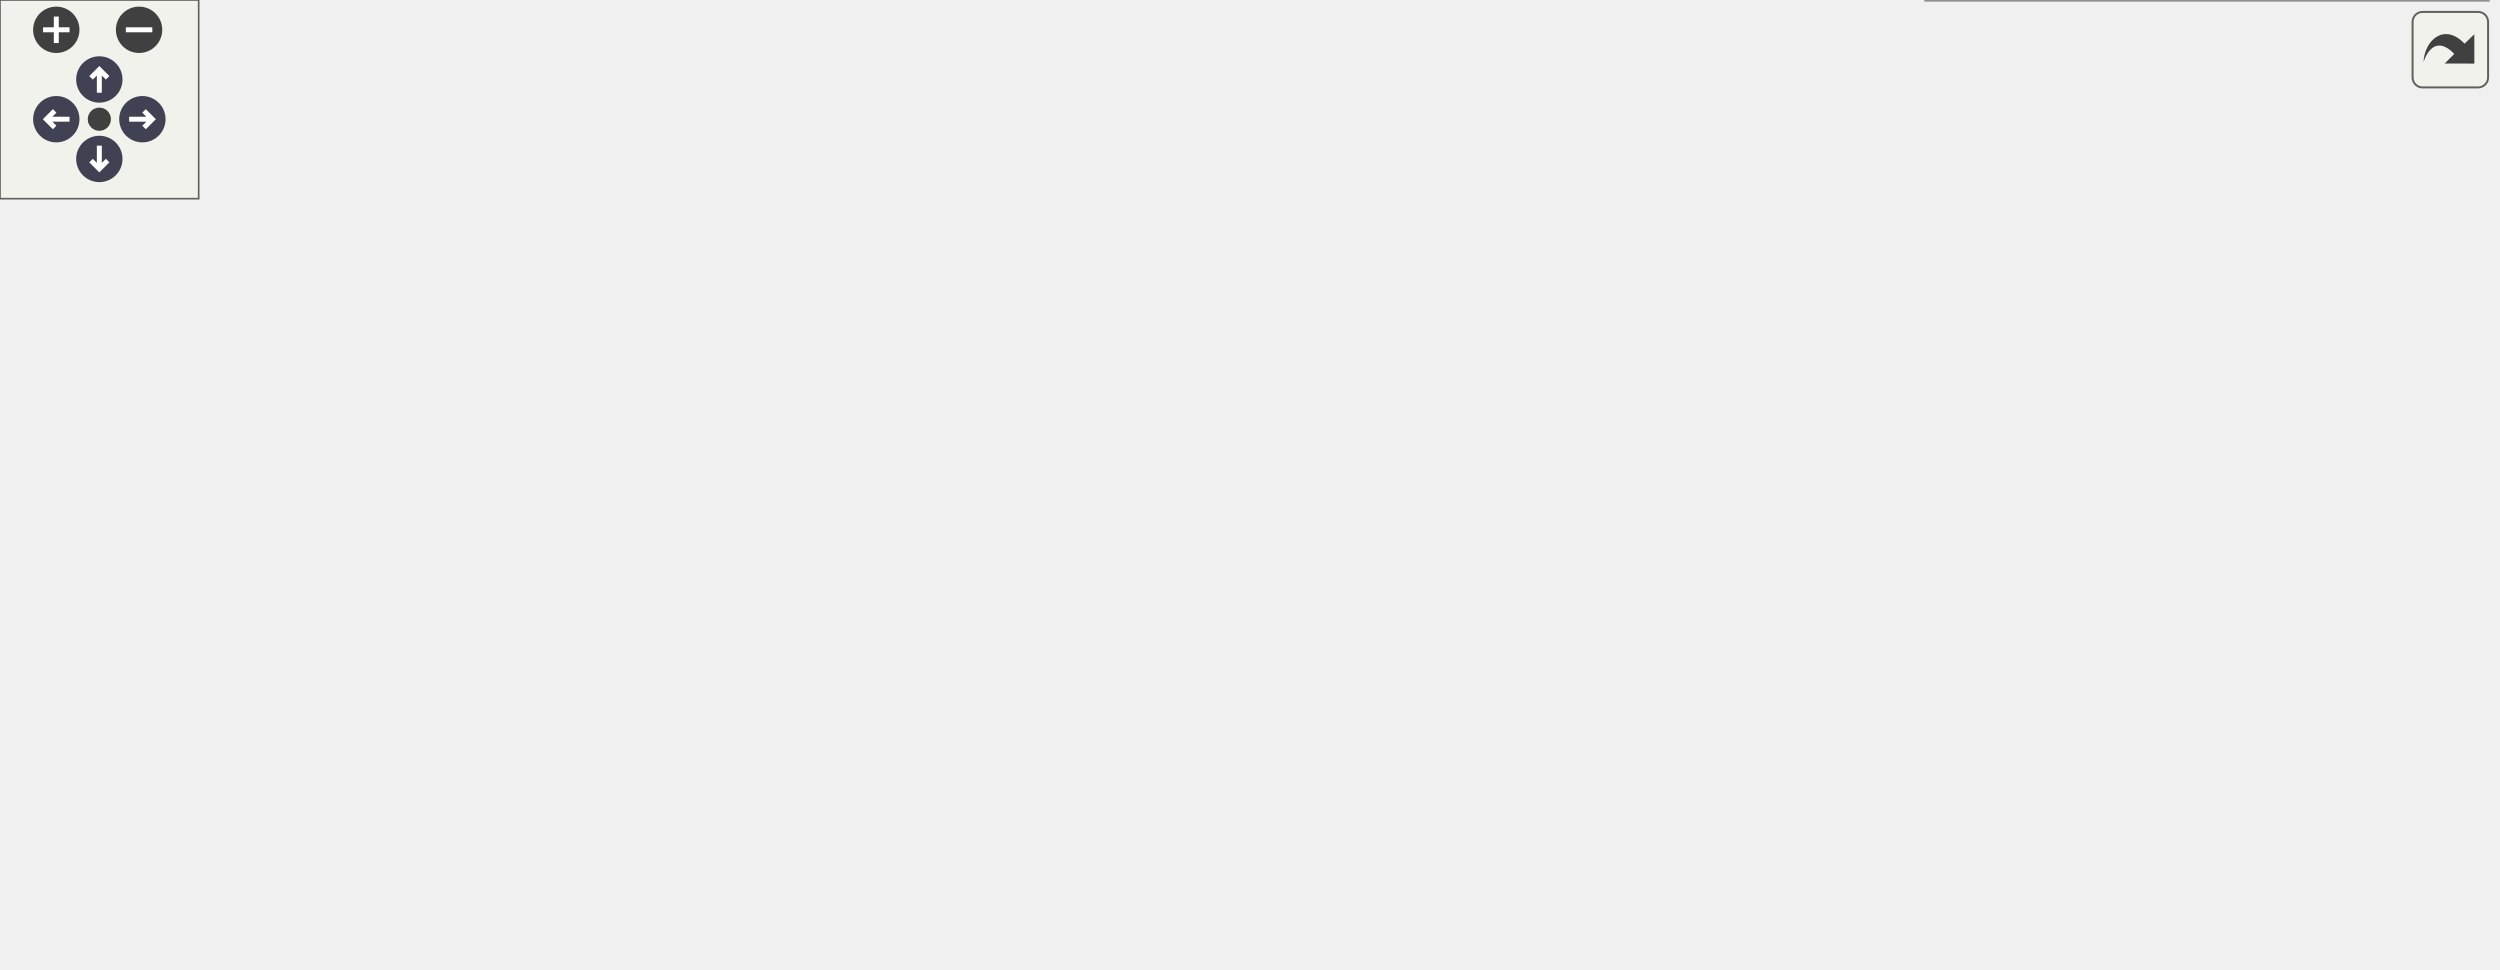
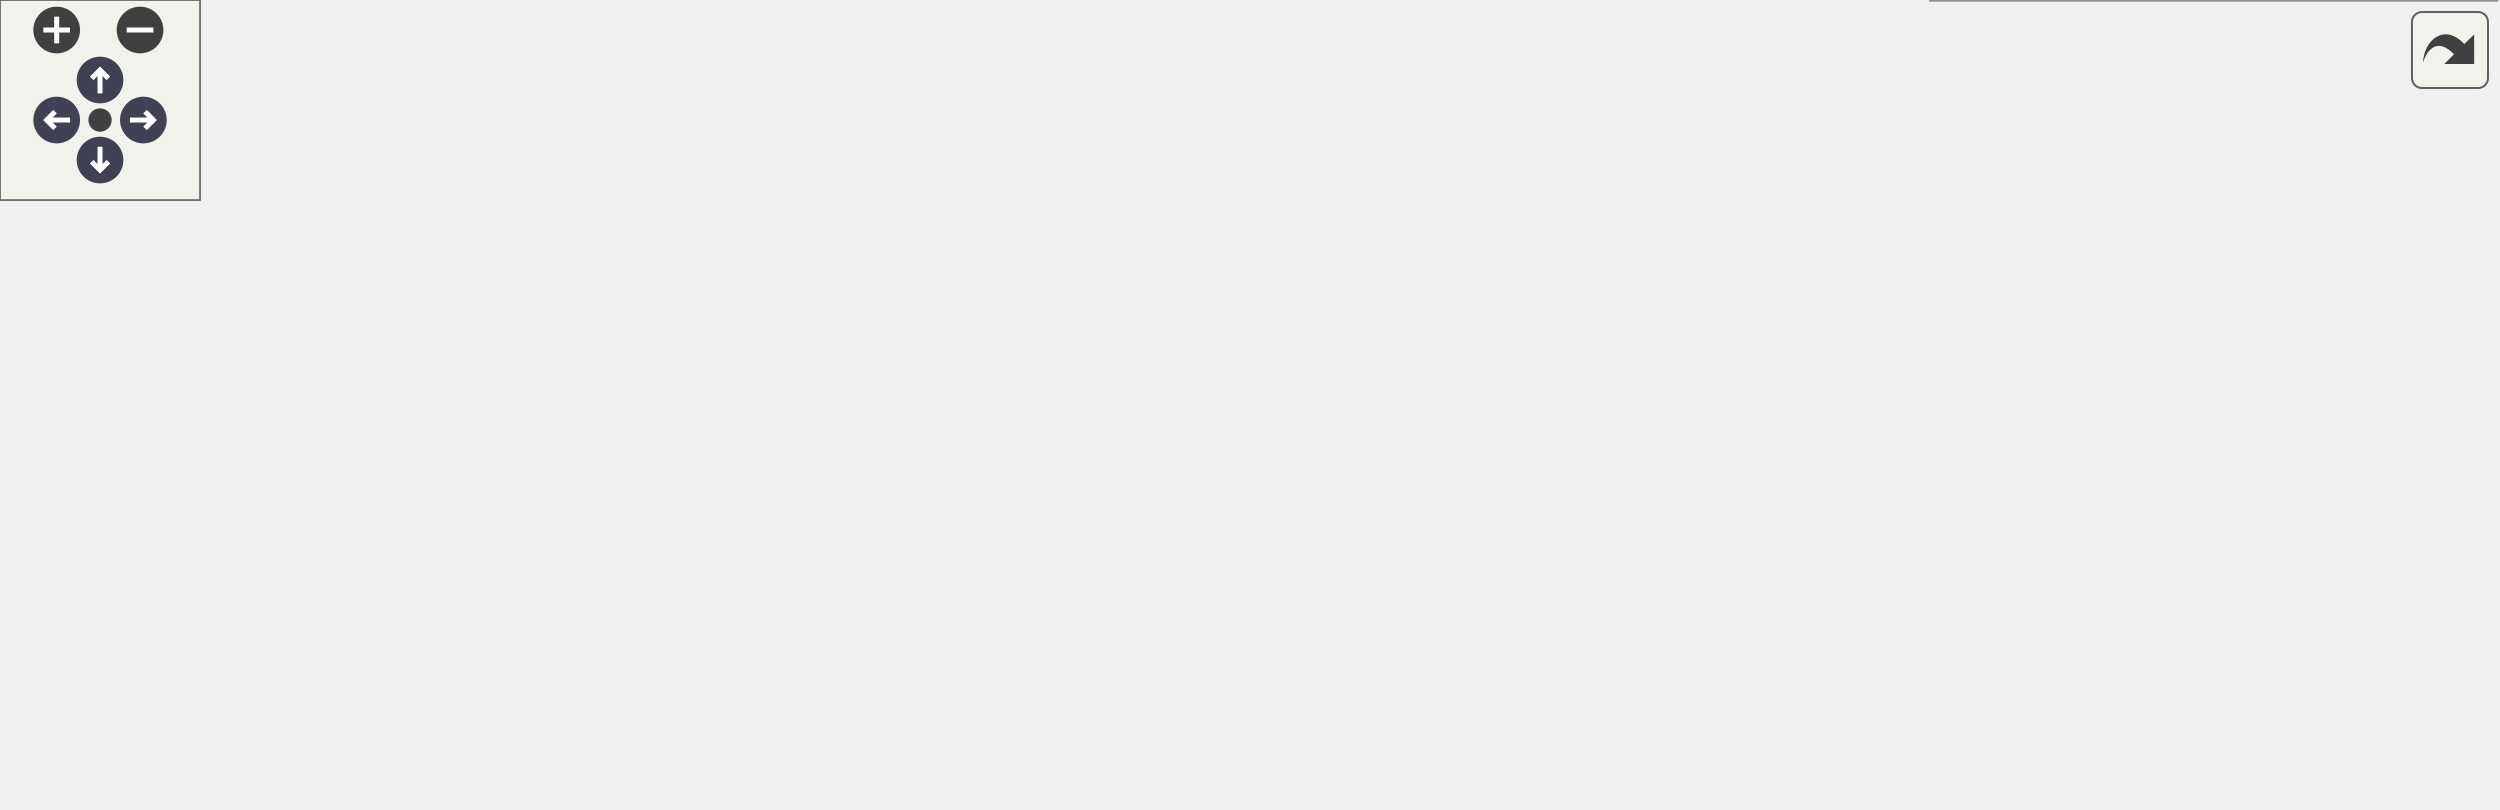
<svg xmlns="http://www.w3.org/2000/svg" xmlns:xlink="http://www.w3.org/1999/xlink" id="main" version="1.1" xml:space="preserve">
  <style type="text/css">
.node, .edge {opacity: 0.7;}
.node.selected, .edge.selected {opacity: 1;}
.edge:hover path { stroke: red; }
.edge:hover polygon { stroke: red; fill: red; }
</style>
  <defs>
    <circle id="rim" cx="0" cy="0" r="7" />
    <circle id="rim2" cx="0" cy="0" r="3.5" />
    <g id="zoomPlus">
      <use xlink:href="#rim" fill="#404040">
        <set attributeName="fill" to="#808080" begin="zoomplus.mouseover" end="zoomplus.mouseout" />
      </use>
      <path d="M-4,0h8M0,-4v8" fill="none" stroke="white" stroke-width="1.5" pointer-events="none" />
    </g>
    <g id="zoomMin">
      <use xlink:href="#rim" fill="#404040">
        <set attributeName="fill" to="#808080" begin="zoomminus.mouseover" end="zoomminus.mouseout" />
      </use>
      <path d="M-4,0h8" fill="none" stroke="white" stroke-width="1.5" pointer-events="none" />
    </g>
    <g id="arrowUp" transform="translate(30 24)">
      <use xlink:href="#rim" />
      <path pointer-events="none" fill="none" stroke="white" stroke-width="1.5" d="M0,-3.0v7 M-2.5,-0.5L0,-3.0L2.5,-0.5" />
    </g>
    <g id="arrowRight" transform="rotate(90) translate(36 -43)">
      <use xlink:href="#rim" />
      <path pointer-events="none" fill="none" stroke="white" stroke-width="1.5" d="M0,-3.0v7 M-2.5,-0.5L0,-3.0L2.5,-0.5" />
    </g>
    <g id="arrowDown" transform="rotate(180) translate(-30 -48)">
      <use xlink:href="#rim" />
      <path pointer-events="none" fill="none" stroke="white" stroke-width="1.5" d="M0,-3.0v7 M-2.5,-0.5L0,-3.0L2.5,-0.5" />
    </g>
    <g id="arrowLeft" transform="rotate(270) translate(-36 17)">
      <use xlink:href="#rim" />
      <path pointer-events="none" fill="none" stroke="white" stroke-width="1.5" d="M0,-3.0v7 M-2.5,-0.5L0,-3.0L2.5,-0.5" />
    </g>
    <g id="resetDef">
      <use xlink:href="#rim2" fill="#404040">
        <set attributeName="fill" to="#808080" begin="reset.mouseover" end="reset.mouseout" />
      </use>
    </g>
  </defs>
  <svg id="graph" class="graph">
    <g id="viewport">
      <g id="Node000001" class="node">
        <g id="a_Node000001">
          <a xlink:title="Adds common input fields to the north panel.">
-             <polygon fill="#999999" stroke="#666666" points="151.75,-107 0,-107 0,-75 151.75,-75 151.75,-107" />
-             <text text-anchor="start" x="8" y="-93.5" font-family="Helvetica,sans-Serif" font-size="10.00">fr.softsf.canscan.CanScan.add</text>
-             <text text-anchor="middle" x="75.88" y="-81.5" font-family="Helvetica,sans-Serif" font-size="10.00">NorthPanelCommonFields</text>
+             <polygon fill="#999999" stroke="#666666" points="151.75,-82 0,-82 0,-50 151.75,-50 151.75,-82" />
+             <text text-anchor="start" x="8" y="-68.5" font-family="Helvetica,sans-Serif" font-size="10.00">fr.softsf.canscan.CanScan.add</text>
+             <text text-anchor="middle" x="75.88" y="-56.5" font-family="Helvetica,sans-Serif" font-size="10.00">NorthPanelCommonFields</text>
          </a>
        </g>
      </g>
      <g id="Node000002" class="node">
        <g id="a_Node000002">
          <a xlink:href="classfr_1_1softsf_1_1canscan_1_1_can_scan.html#a17b0a72ab305f98f86591411b6a352f2" target="_top" xlink:title="Creates the color selection panel for QR code and background colors.">
-             <polygon fill="white" stroke="#666666" points="351.12,-132 194.12,-132 194.12,-100 351.12,-100 351.12,-132" />
-             <text text-anchor="start" x="202.12" y="-118.5" font-family="Helvetica,sans-Serif" font-size="10.00">fr.softsf.canscan.CanScan.color</text>
-             <text text-anchor="middle" x="272.62" y="-106.5" font-family="Helvetica,sans-Serif" font-size="10.00">Panel</text>
+             <polygon fill="white" stroke="#666666" points="351.12,-107 194.12,-107 194.12,-75 351.12,-75 351.12,-107" />
+             <text text-anchor="start" x="202.12" y="-93.5" font-family="Helvetica,sans-Serif" font-size="10.00">fr.softsf.canscan.CanScan.color</text>
+             <text text-anchor="middle" x="272.62" y="-81.5" font-family="Helvetica,sans-Serif" font-size="10.00">Panel</text>
          </a>
        </g>
      </g>
      <g id="edge1_Node000001_Node000002" class="edge">
        <g id="a_edge1_Node000001_Node000002">
          <a xlink:title=" ">
-             <path fill="none" stroke="#63b8ff" d="M152.17,-100.67C162.05,-101.93 172.24,-103.24 182.32,-104.54" />
-             <polygon fill="#63b8ff" stroke="#63b8ff" points="181.77,-107.99 192.13,-105.8 182.66,-101.05 181.77,-107.99" />
-           </a>
-         </g>
-       </g>
-       <g id="Node000009" class="node">
-         <g id="a_Node000009">
+             <path fill="none" stroke="#63b8ff" d="M152.17,-75.67C162.05,-76.93 172.24,-78.24 182.32,-79.54" />
+             <polygon fill="#63b8ff" stroke="#63b8ff" points="181.77,-82.99 192.13,-80.8 182.66,-76.05 181.77,-82.99" />
+           </a>
+         </g>
+       </g>
+       <g id="Node000008" class="node">
+         <g id="a_Node000008">
          <a xlink:href="enumfr_1_1softsf_1_1canscan_1_1ui_1_1_ui_components_configuration.html#a953922164a79d6b4a86eb426b782c730" target="_top" xlink:title="Generates the HTML string for a JLabel with text followed by an icon.">
-             <polygon fill="white" stroke="#666666" points="357.5,-82 187.75,-82 187.75,-50 357.5,-50 357.5,-82" />
-             <text text-anchor="start" x="195.75" y="-68.5" font-family="Helvetica,sans-Serif" font-size="10.00">fr.softsf.canscan.ui.UiComponents</text>
-             <text text-anchor="middle" x="272.62" y="-56.5" font-family="Helvetica,sans-Serif" font-size="10.00">Configuration.getIconAfterTextHtml</text>
-           </a>
-         </g>
-       </g>
-       <g id="edge8_Node000001_Node000009" class="edge">
-         <g id="a_edge8_Node000001_Node000009">
-           <a xlink:title=" ">
-             <path fill="none" stroke="#63b8ff" d="M152.17,-81.33C160.03,-80.33 168.09,-79.29 176.13,-78.26" />
-             <polygon fill="#63b8ff" stroke="#63b8ff" points="176.49,-81.74 185.96,-77 175.6,-74.8 176.49,-81.74" />
+             <polygon fill="white" stroke="#666666" points="357.5,-57 187.75,-57 187.75,-25 357.5,-25 357.5,-57" />
+             <text text-anchor="start" x="195.75" y="-43.5" font-family="Helvetica,sans-Serif" font-size="10.00">fr.softsf.canscan.ui.UiComponents</text>
+             <text text-anchor="middle" x="272.62" y="-31.5" font-family="Helvetica,sans-Serif" font-size="10.00">Configuration.getIconAfterTextHtml</text>
+           </a>
+         </g>
+       </g>
+       <g id="edge7_Node000001_Node000008" class="edge">
+         <g id="a_edge7_Node000001_Node000008">
+           <a xlink:title=" ">
+             <path fill="none" stroke="#63b8ff" d="M152.17,-56.33C160.03,-55.33 168.09,-54.29 176.13,-53.26" />
+             <polygon fill="#63b8ff" stroke="#63b8ff" points="176.49,-56.74 185.96,-52 175.6,-49.8 176.49,-56.74" />
          </a>
        </g>
      </g>
      <g id="Node000003" class="node">
        <g id="a_Node000003">
          <a xlink:href="classfr_1_1softsf_1_1canscan_1_1_can_scan.html#a180290bc488e2346592ded98ccc4b1f3" target="_top" xlink:title="Collects current input and visual settings into a WholeFields for QR code generation.">
-             <polygon fill="white" stroke="#666666" points="543,-132 393.5,-132 393.5,-100 543,-100 543,-132" />
-             <text text-anchor="start" x="401.5" y="-118.5" font-family="Helvetica,sans-Serif" font-size="10.00">fr.softsf.canscan.CanScan.get</text>
-             <text text-anchor="middle" x="468.25" y="-106.5" font-family="Helvetica,sans-Serif" font-size="10.00">QrInput</text>
+             <polygon fill="white" stroke="#666666" points="543,-107 393.5,-107 393.5,-75 543,-75 543,-107" />
+             <text text-anchor="start" x="401.5" y="-93.5" font-family="Helvetica,sans-Serif" font-size="10.00">fr.softsf.canscan.CanScan.get</text>
+             <text text-anchor="middle" x="468.25" y="-81.5" font-family="Helvetica,sans-Serif" font-size="10.00">QrInput</text>
          </a>
        </g>
      </g>
      <g id="edge2_Node000002_Node000003" class="edge">
        <g id="a_edge2_Node000002_Node000003">
          <a xlink:title=" ">
-             <path fill="none" stroke="#63b8ff" d="M351.54,-116C361.54,-116 371.83,-116 381.94,-116" />
-             <polygon fill="#63b8ff" stroke="#63b8ff" points="381.75,-119.5 391.75,-116 381.75,-112.5 381.75,-119.5" />
+             <path fill="none" stroke="#63b8ff" d="M351.54,-91C361.54,-91 371.83,-91 381.94,-91" />
+             <polygon fill="#63b8ff" stroke="#63b8ff" points="381.75,-94.5 391.75,-91 381.75,-87.5 381.75,-94.5" />
          </a>
        </g>
      </g>
      <g id="Node000004" class="node">
        <g id="a_Node000004">
-           <a xlink:href="classfr_1_1softsf_1_1canscan_1_1_can_scan.html#a381368b99c4a0857c6abe6349b2c6d27" target="_top" xlink:title="Calculates the available height for QR code rendering.">
-             <polygon fill="white" stroke="#666666" points="754,-232 579,-232 579,-200 754,-200 754,-232" />
-             <text text-anchor="start" x="587" y="-218.5" font-family="Helvetica,sans-Serif" font-size="10.00">fr.softsf.canscan.CanScan.calculate</text>
-             <text text-anchor="middle" x="666.5" y="-206.5" font-family="Helvetica,sans-Serif" font-size="10.00">AvailableQrCodeLabelHeight</text>
+           <a xlink:href="classfr_1_1softsf_1_1canscan_1_1_can_scan.html#a4e67b1b5c764e72414a5c0f387810f5c" target="_top" xlink:title="Validates and returns the current QR code margin from the margin slider.">
+             <polygon fill="white" stroke="#666666" points="748.75,-182 579,-182 579,-150 748.75,-150 748.75,-182" />
+             <text text-anchor="start" x="587" y="-168.5" font-family="Helvetica,sans-Serif" font-size="10.00">fr.softsf.canscan.CanScan.validate</text>
+             <text text-anchor="middle" x="663.88" y="-156.5" font-family="Helvetica,sans-Serif" font-size="10.00">AndGetMargin</text>
          </a>
        </g>
      </g>
      <g id="edge3_Node000003_Node000004" class="edge">
        <g id="a_edge3_Node000003_Node000004">
          <a xlink:title=" ">
-             <path fill="none" stroke="#63b8ff" d="M489.1,-132.46C510.21,-149.26 545.18,-175.06 579,-191 582.5,-192.65 586.13,-194.21 589.84,-195.69" />
-             <polygon fill="#63b8ff" stroke="#63b8ff" points="588.41,-198.9 599.01,-199.11 590.86,-192.34 588.41,-198.9" />
+             <path fill="none" stroke="#63b8ff" d="M501.89,-107.3C523.46,-117.72 552.53,-131.08 579,-141 583.61,-142.73 588.39,-144.42 593.23,-146.05" />
+             <polygon fill="#63b8ff" stroke="#63b8ff" points="591.84,-149.28 602.44,-149.06 594.02,-142.63 591.84,-149.28" />
          </a>
        </g>
      </g>
      <g id="Node000005" class="node">
        <g id="a_Node000005">
-           <a xlink:href="classfr_1_1softsf_1_1canscan_1_1_can_scan.html#a4e67b1b5c764e72414a5c0f387810f5c" target="_top" xlink:title="Validates and returns the current QR code margin from the margin slider.">
-             <polygon fill="white" stroke="#666666" points="751.38,-182 581.62,-182 581.62,-150 751.38,-150 751.38,-182" />
-             <text text-anchor="start" x="589.62" y="-168.5" font-family="Helvetica,sans-Serif" font-size="10.00">fr.softsf.canscan.CanScan.validate</text>
-             <text text-anchor="middle" x="666.5" y="-156.5" font-family="Helvetica,sans-Serif" font-size="10.00">AndGetMargin</text>
+           <a xlink:href="classfr_1_1softsf_1_1canscan_1_1_can_scan.html#a8a2b238ac4af96d8710b3e5d7d051f77" target="_top" xlink:title="Validates and returns the current meet UID from the meet title field.">
+             <polygon fill="white" stroke="#666666" points="748.75,-132 579,-132 579,-100 748.75,-100 748.75,-132" />
+             <text text-anchor="start" x="587" y="-118.5" font-family="Helvetica,sans-Serif" font-size="10.00">fr.softsf.canscan.CanScan.validate</text>
+             <text text-anchor="middle" x="663.88" y="-106.5" font-family="Helvetica,sans-Serif" font-size="10.00">AndGetMeetUID</text>
          </a>
        </g>
      </g>
      <g id="edge4_Node000003_Node000005" class="edge">
        <g id="a_edge4_Node000003_Node000005">
          <a xlink:title=" ">
-             <path fill="none" stroke="#63b8ff" d="M533.78,-132.44C551.72,-137.01 571.36,-142.02 589.88,-146.73" />
-             <polygon fill="#63b8ff" stroke="#63b8ff" points="588.91,-150.1 599.46,-149.18 590.64,-143.31 588.91,-150.1" />
+             <path fill="none" stroke="#63b8ff" d="M543.28,-100.56C551.12,-101.57 559.16,-102.61 567.2,-103.65" />
+             <polygon fill="#63b8ff" stroke="#63b8ff" points="566.67,-107.11 577.03,-104.92 567.57,-100.16 566.67,-107.11" />
          </a>
        </g>
      </g>
      <g id="Node000006" class="node">
        <g id="a_Node000006">
-           <a xlink:href="classfr_1_1softsf_1_1canscan_1_1_can_scan.html#a8a2b238ac4af96d8710b3e5d7d051f77" target="_top" xlink:title="Validates and returns the current meet UID from the meet title field.">
-             <polygon fill="white" stroke="#666666" points="751.38,-132 581.62,-132 581.62,-100 751.38,-100 751.38,-132" />
-             <text text-anchor="start" x="589.62" y="-118.5" font-family="Helvetica,sans-Serif" font-size="10.00">fr.softsf.canscan.CanScan.validate</text>
-             <text text-anchor="middle" x="666.5" y="-106.5" font-family="Helvetica,sans-Serif" font-size="10.00">AndGetMeetUID</text>
+           <a xlink:href="classfr_1_1softsf_1_1canscan_1_1_can_scan.html#a9e8188875168199cde065113ae2a393d" target="_top" xlink:title="Validates and returns the current image-to-QR ratio from the ratio slider.">
+             <polygon fill="white" stroke="#666666" points="748.75,-82 579,-82 579,-50 748.75,-50 748.75,-82" />
+             <text text-anchor="start" x="587" y="-68.5" font-family="Helvetica,sans-Serif" font-size="10.00">fr.softsf.canscan.CanScan.validate</text>
+             <text text-anchor="middle" x="663.88" y="-56.5" font-family="Helvetica,sans-Serif" font-size="10.00">AndGetRatio</text>
          </a>
        </g>
      </g>
      <g id="edge5_Node000003_Node000006" class="edge">
        <g id="a_edge5_Node000003_Node000006">
          <a xlink:title=" ">
-             <path fill="none" stroke="#63b8ff" d="M543.44,-116C552.14,-116 561.11,-116 570.05,-116" />
-             <polygon fill="#63b8ff" stroke="#63b8ff" points="569.82,-119.5 579.82,-116 569.82,-112.5 569.82,-119.5" />
+             <path fill="none" stroke="#63b8ff" d="M543.28,-81.44C551.12,-80.43 559.16,-79.39 567.2,-78.35" />
+             <polygon fill="#63b8ff" stroke="#63b8ff" points="567.57,-81.84 577.03,-77.08 566.67,-74.89 567.57,-81.84" />
          </a>
        </g>
      </g>
      <g id="Node000007" class="node">
        <g id="a_Node000007">
-           <a xlink:href="classfr_1_1softsf_1_1canscan_1_1_can_scan.html#a9e8188875168199cde065113ae2a393d" target="_top" xlink:title="Validates and returns the current image-to-QR ratio from the ratio slider.">
-             <polygon fill="white" stroke="#666666" points="751.38,-82 581.62,-82 581.62,-50 751.38,-50 751.38,-82" />
-             <text text-anchor="start" x="589.62" y="-68.5" font-family="Helvetica,sans-Serif" font-size="10.00">fr.softsf.canscan.CanScan.validate</text>
-             <text text-anchor="middle" x="666.5" y="-56.5" font-family="Helvetica,sans-Serif" font-size="10.00">AndGetRatio</text>
+           <a xlink:href="classfr_1_1softsf_1_1canscan_1_1_can_scan.html#a6d139bb8d0a3c7081096c8956189b684" target="_top" xlink:title="Validates and returns the QR code size from the corresponding text field.">
+             <polygon fill="white" stroke="#666666" points="748.75,-32 579,-32 579,0 748.75,0 748.75,-32" />
+             <text text-anchor="start" x="587" y="-18.5" font-family="Helvetica,sans-Serif" font-size="10.00">fr.softsf.canscan.CanScan.validate</text>
+             <text text-anchor="middle" x="663.88" y="-6.5" font-family="Helvetica,sans-Serif" font-size="10.00">AndGetSize</text>
          </a>
        </g>
      </g>
      <g id="edge6_Node000003_Node000007" class="edge">
        <g id="a_edge6_Node000003_Node000007">
          <a xlink:title=" ">
-             <path fill="none" stroke="#63b8ff" d="M533.78,-99.56C551.72,-94.99 571.36,-89.98 589.88,-85.27" />
-             <polygon fill="#63b8ff" stroke="#63b8ff" points="590.64,-88.69 599.46,-82.82 588.91,-81.9 590.64,-88.69" />
-           </a>
-         </g>
-       </g>
-       <g id="Node000008" class="node">
-         <g id="a_Node000008">
-           <a xlink:href="classfr_1_1softsf_1_1canscan_1_1_can_scan.html#a6d139bb8d0a3c7081096c8956189b684" target="_top" xlink:title="Validates and returns the QR code size from the corresponding text field.">
-             <polygon fill="white" stroke="#666666" points="751.38,-32 581.62,-32 581.62,0 751.38,0 751.38,-32" />
-             <text text-anchor="start" x="589.62" y="-18.5" font-family="Helvetica,sans-Serif" font-size="10.00">fr.softsf.canscan.CanScan.validate</text>
-             <text text-anchor="middle" x="666.5" y="-6.5" font-family="Helvetica,sans-Serif" font-size="10.00">AndGetSize</text>
-           </a>
-         </g>
-       </g>
-       <g id="edge7_Node000003_Node000008" class="edge">
-         <g id="a_edge7_Node000003_Node000008">
-           <a xlink:title=" ">
-             <path fill="none" stroke="#63b8ff" d="M489.1,-99.54C510.21,-82.74 545.18,-56.94 579,-41 582.5,-39.35 586.13,-37.79 589.84,-36.31" />
-             <polygon fill="#63b8ff" stroke="#63b8ff" points="590.86,-39.66 599.01,-32.89 588.41,-33.1 590.86,-39.66" />
+             <path fill="none" stroke="#63b8ff" d="M501.89,-74.7C523.46,-64.28 552.53,-50.92 579,-41 583.61,-39.27 588.39,-37.58 593.23,-35.95" />
+             <polygon fill="#63b8ff" stroke="#63b8ff" points="594.02,-39.37 602.44,-32.94 591.84,-32.72 594.02,-39.37" />
          </a>
        </g>
      </g>
    </g>
  </svg>
  <g id="navigator" transform="translate(0 0)" fill="#404254">
    <rect fill="#f2f5e9" fill-opacity="0.5" stroke="#606060" stroke-width=".5" x="0" y="0" width="60" height="60" />
    <use id="zoomplus" xlink:href="#zoomPlus" x="17" y="9" />
    <use id="zoomminus" xlink:href="#zoomMin" x="42" y="9" />
    <use id="reset" xlink:href="#resetDef" x="30" y="36" />
    <use id="arrowup" xlink:href="#arrowUp" x="0" y="0" />
    <use id="arrowright" xlink:href="#arrowRight" x="0" y="0" />
    <use id="arrowdown" xlink:href="#arrowDown" x="0" y="0" />
    <use id="arrowleft" xlink:href="#arrowLeft" x="0" y="0" />
  </g>
  <svg viewBox="0 0 15 15" width="100%" height="30px" preserveAspectRatio="xMaxYMin meet">
    <g id="arrow_out" transform="scale(0.3 0.3)">
      <a xlink:href="classfr_1_1softsf_1_1canscan_1_1_can_scan_a94ab4df98de0d05977e6a65ab75f89f0_cgraph_org.svg" target="_base">
        <rect id="button" ry="5" rx="5" y="6" x="6" height="38" width="38" fill="#f2f5e9" fill-opacity="0.5" stroke="#606060" stroke-width="1.0" />
        <path id="arrow" d="M 11.5,31.437 C 11.94,20.098 22.043,11.323 32.159,21.979 L 37.069,17.246 C 37.069,17.246 37.088,32 37.088,32 L 22.16,31.978 C 22.16,31.978 26.998,27.14 26.998,27.14 C 18.529,18.264 13.292,25.23 11.5,31.437 z" style="fill:#404040;" />
      </a>
    </g>
  </svg>
  <style type="text/css">

[data-mouse-over-selected='false'] { opacity: 0.7; }
[data-mouse-over-selected='true']  { opacity: 1.0; }

</style>
</svg>
